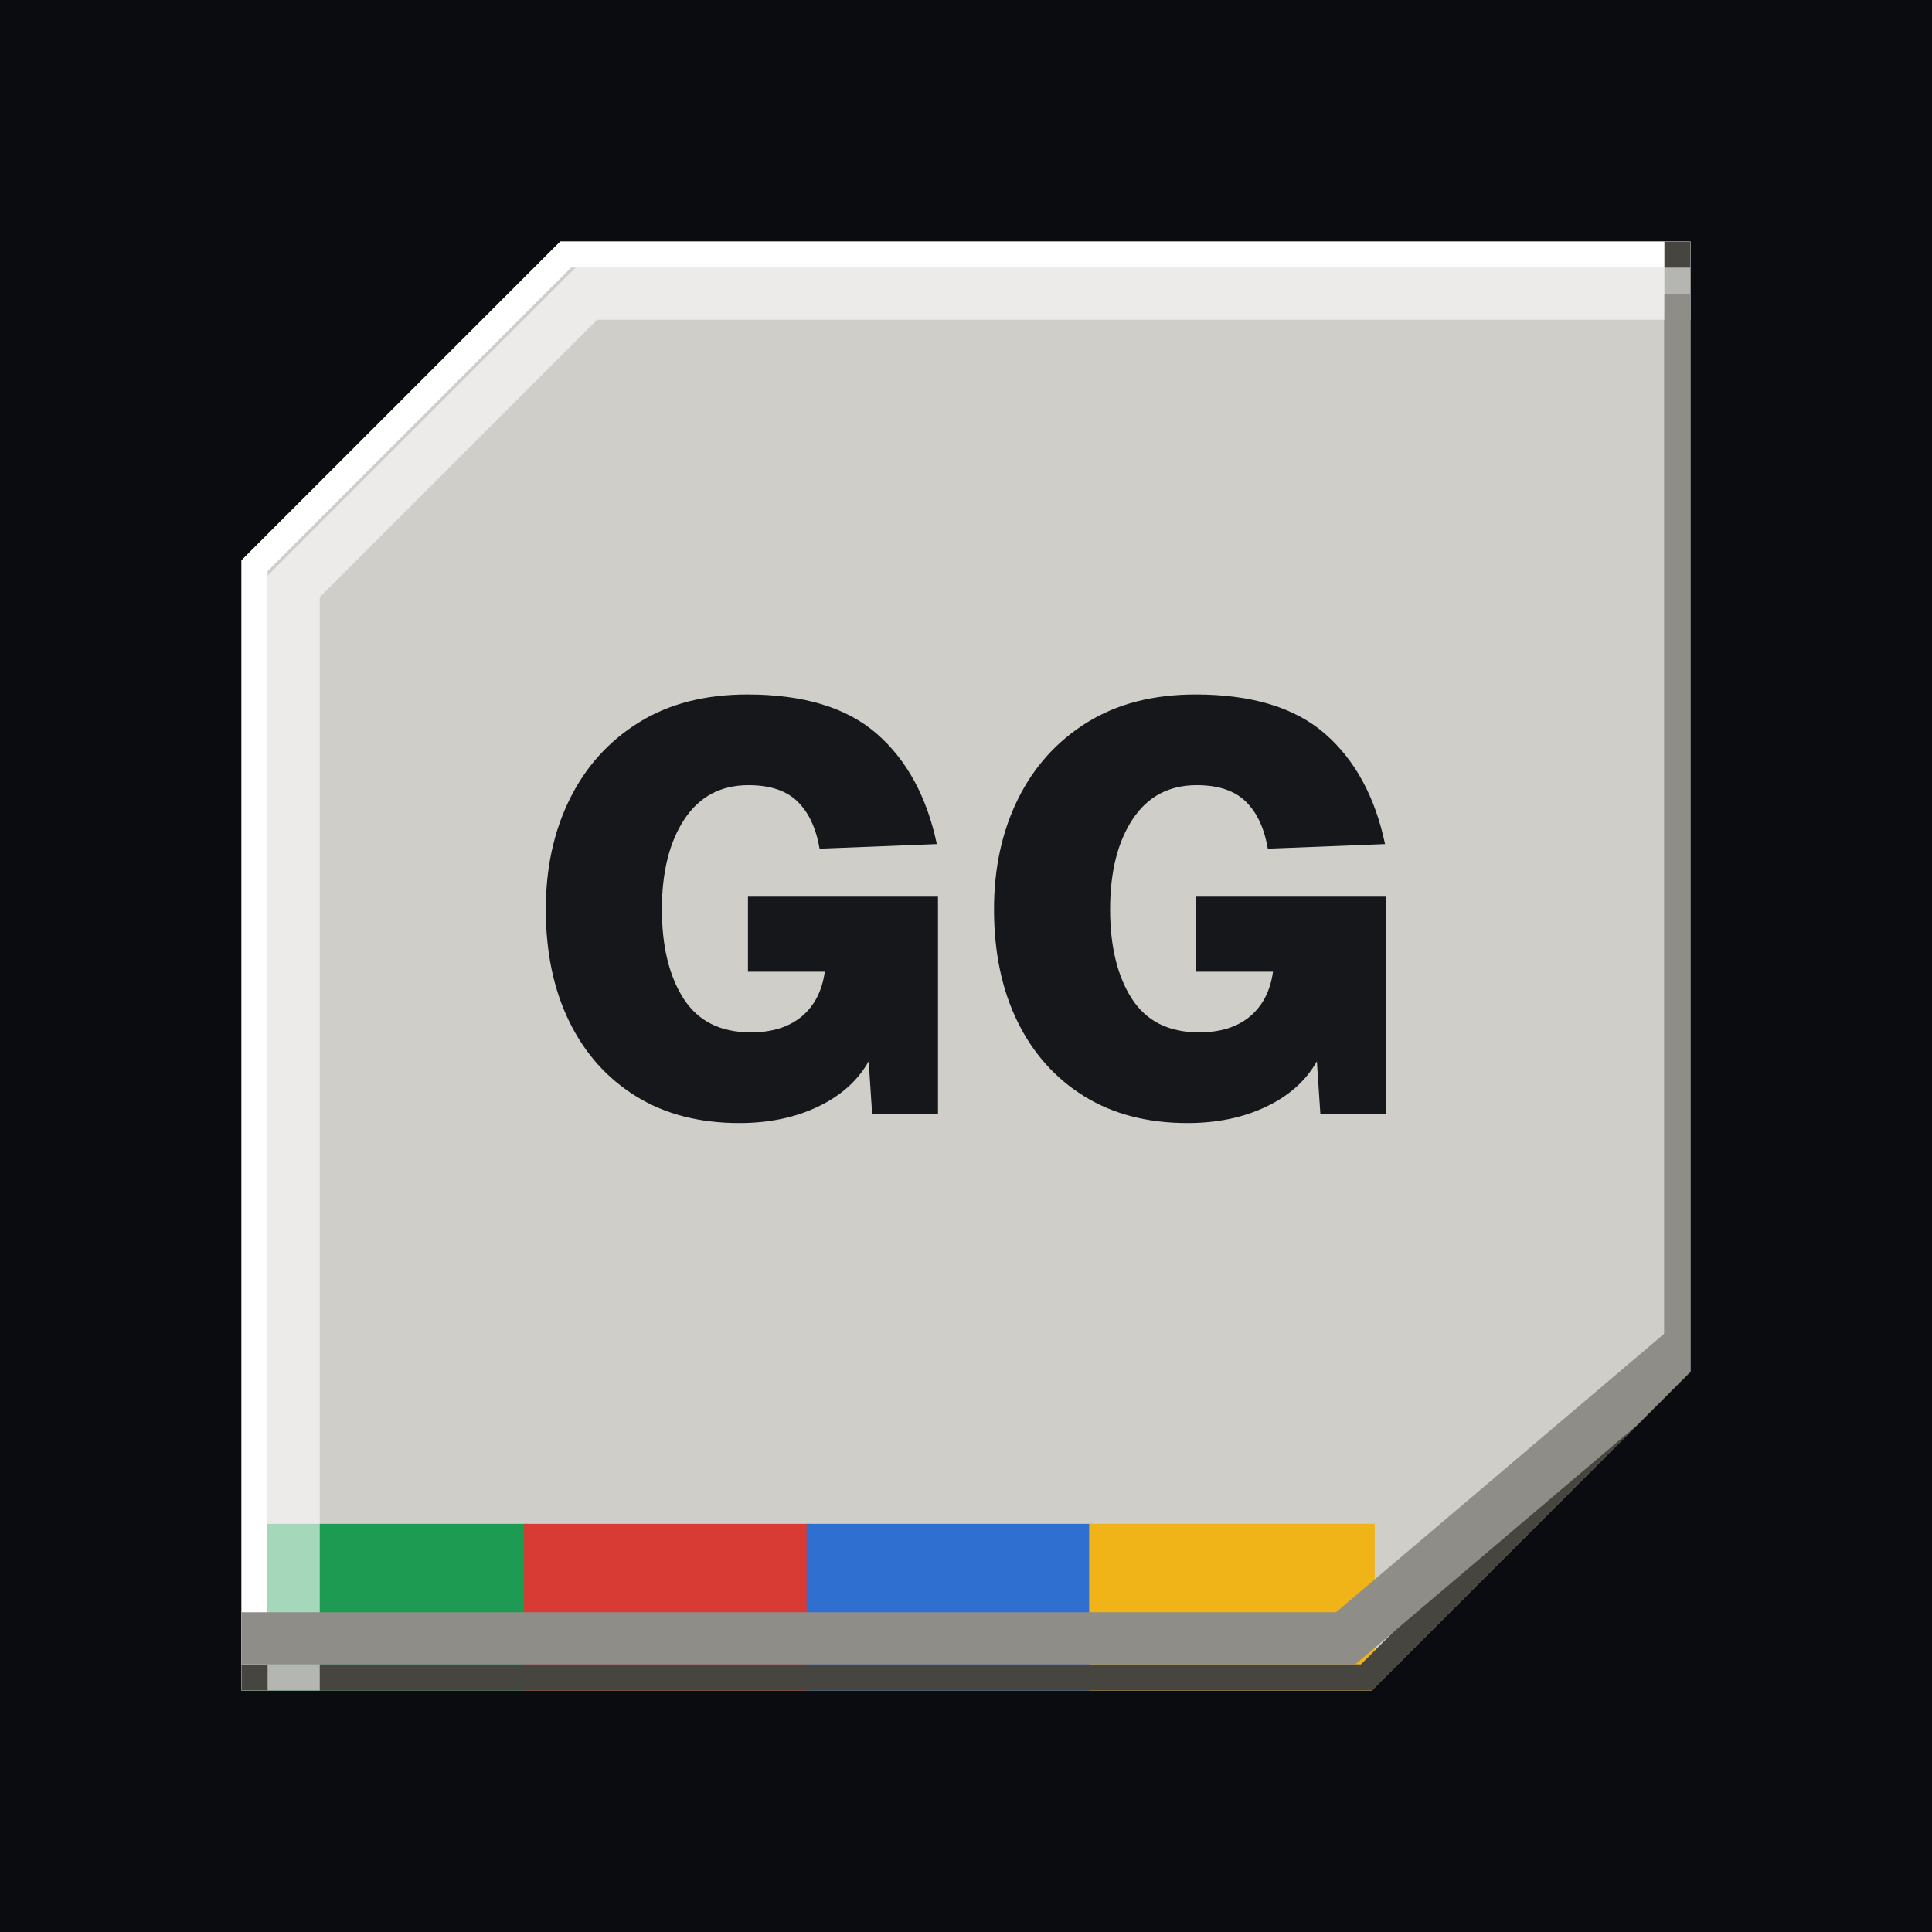
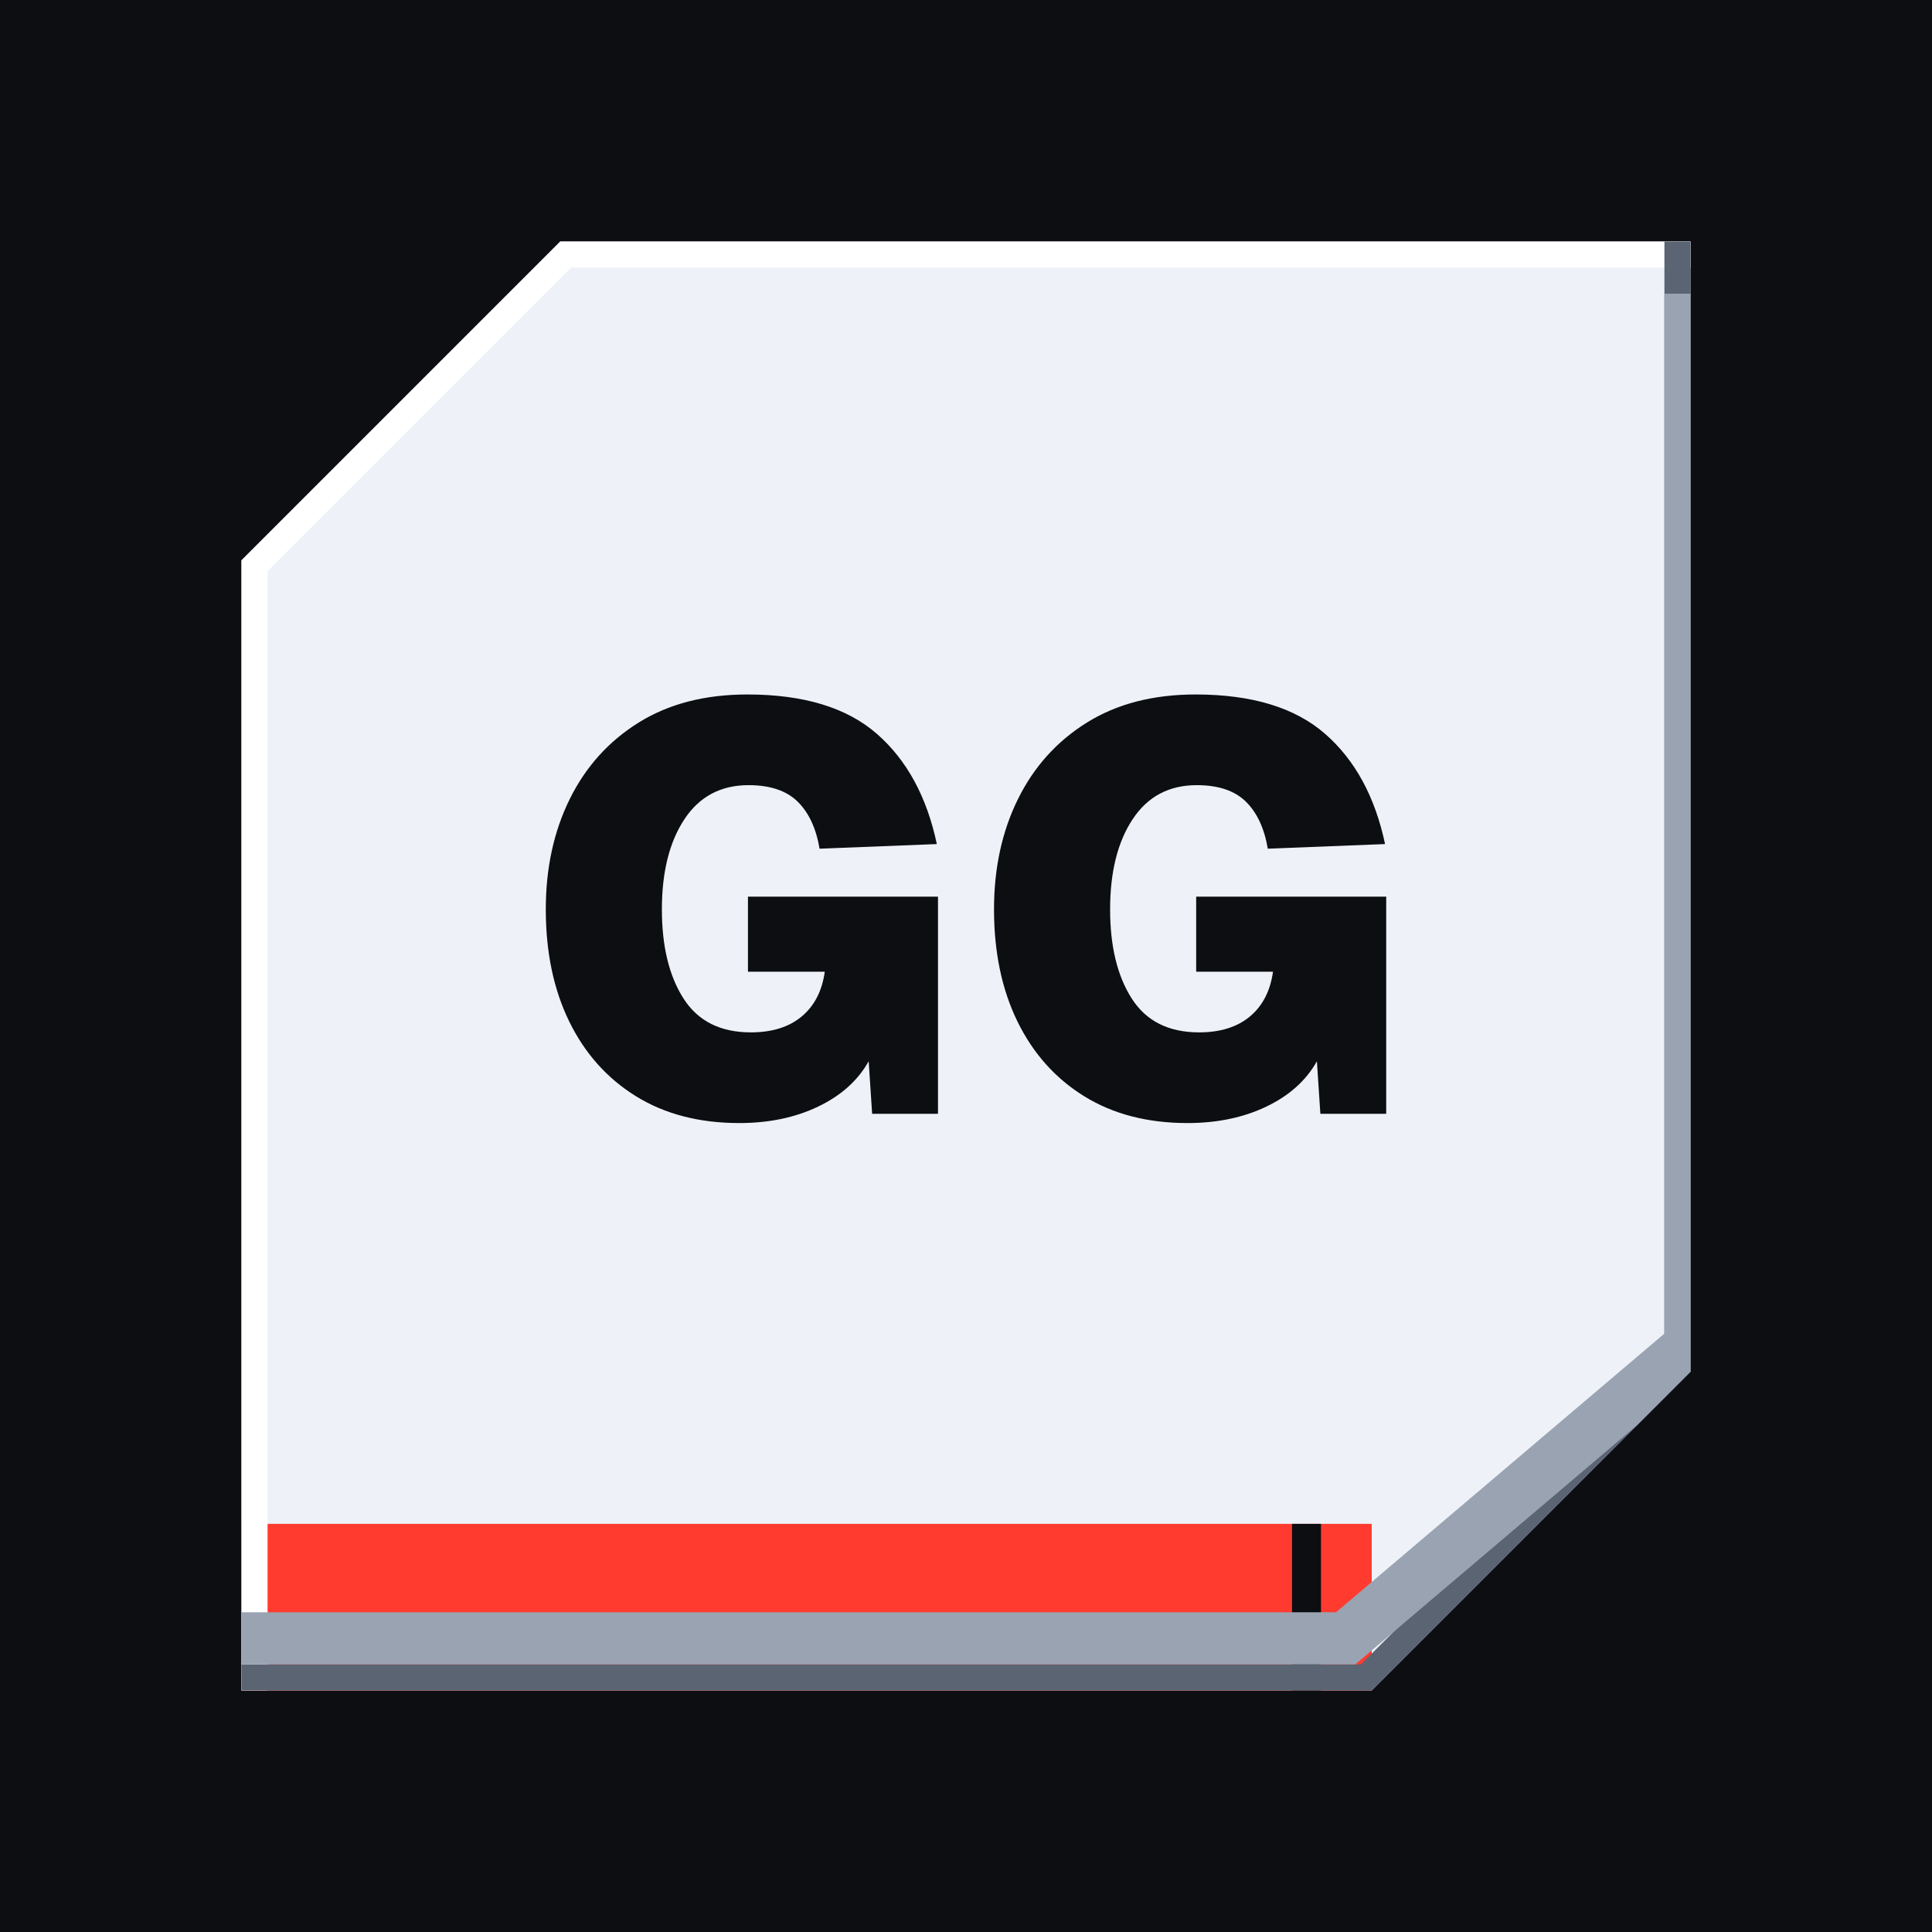
<svg xmlns="http://www.w3.org/2000/svg" viewBox="0 0 320 320">
-   <rect width="320" height="320" fill="#0b0c10" />
+   <rect width="320" height="320" fill="#0d0e12" />
  <g transform="translate(40 40)">
    <defs>
      <clipPath id="kc-mkd">
        <path d="M52.8 0H240V187.2L187.2 240H0V52.8Z" />
      </clipPath>
    </defs>
-     <path d="M52.8 0H240V187.2L187.2 240H0V52.8Z" fill="#cfcec9" />
+     <path d="M52.8 0H240V187.2L187.2 240H0V52.8Z" fill="#eef2f8" />
    <g clip-path="url(#kc-mkd)">
-       <rect x="0" y="212.4" width="47.3" height="27.6" fill="#1d9b52" />
-       <rect x="46.8" y="212.4" width="47.3" height="27.6" fill="#d83a34" />
-       <rect x="93.6" y="212.4" width="47.3" height="27.6" fill="#2f6fd0" />
-       <rect x="140.4" y="212.4" width="47.3" height="27.6" fill="#f0b419" />
+       <rect x="0" y="212.4" width="187.2" height="27.6" fill="#ff3b30" />
+       <rect x="174" y="212.4" width="4.8" height="27.6" fill="#0d0e12" />
      <g fill="none" stroke-width="8.64">
        <path d="M0 240V52.8L52.8 0H240" stroke="#ffffff" />
-         <path d="M240 0V187.2L187.2 240H0" stroke="#46453f" />
-         <path d="M8.64 240V57.12L57.12 8.64H240" stroke="rgba(255,255,255,0.6)" />
-         <path d="M240 8.64V182.88L182.88 231.36H0" stroke="#8e8d88" />
+         <path d="M240 0V187.2L187.2 240H0" stroke="#5b6472" />
+         <path d="M240 8.64V182.88L182.88 231.36H0" stroke="#9aa3b2" />
      </g>
    </g>
    <g transform="translate(50.4 75.02639) scale(0.956701)">
      <g transform="translate(-4 72.6)">
-         <path d="M37.5 1.6L37.5 1.6Q27.1 1.6 19.6 -3.05Q12.1 -7.7 8.05 -16Q4 -24.3 4 -35.4L4 -35.4Q4 -46.1 8.15 -54.5Q12.3 -62.9 20.1 -67.75Q27.9 -72.6 38.9 -72.6L38.9 -72.6Q53.5 -72.6 61.3 -65.8Q69.1 -59 71.7 -46.7L71.7 -46.7L51.4 -45.9Q50.5 -51.2 47.6 -54.05Q44.7 -56.9 39.1 -56.9L39.1 -56.9Q31.9 -56.9 28 -51Q24.1 -45.1 24.1 -35.4L24.1 -35.4Q24.1 -25.8 27.85 -19.95Q31.6 -14.1 39.5 -14.1L39.5 -14.1Q45 -14.1 48.3 -16.85Q51.6 -19.6 52.3 -24.6L52.3 -24.6L39 -24.6L39 -37.6L71.9 -37.6L71.9 0L60.5 0L59.9 -9.1Q57.1 -4.1 51.15 -1.25Q45.2 1.6 37.5 1.6" fill="#16171b" />
-         <path d="M115.1 1.6L115.1 1.6Q104.7 1.6 97.2 -3.05Q89.7 -7.7 85.65 -16Q81.6 -24.3 81.6 -35.4L81.6 -35.4Q81.6 -46.1 85.75 -54.5Q89.9 -62.9 97.7 -67.75Q105.5 -72.6 116.5 -72.6L116.5 -72.6Q131.1 -72.6 138.9 -65.8Q146.7 -59 149.3 -46.7L149.3 -46.7L129 -45.9Q128.1 -51.2 125.2 -54.05Q122.3 -56.9 116.7 -56.9L116.7 -56.9Q109.5 -56.9 105.6 -51Q101.7 -45.1 101.7 -35.4L101.7 -35.4Q101.7 -25.8 105.45 -19.95Q109.2 -14.1 117.1 -14.1L117.1 -14.1Q122.6 -14.1 125.9 -16.85Q129.2 -19.6 129.9 -24.6L129.9 -24.6L116.6 -24.6L116.6 -37.6L149.5 -37.6L149.5 0L138.1 0L137.5 -9.1Q134.7 -4.1 128.75 -1.25Q122.8 1.6 115.1 1.6" fill="#16171b" />
+         <path d="M37.5 1.6L37.5 1.6Q27.1 1.6 19.6 -3.05Q12.1 -7.7 8.05 -16Q4 -24.3 4 -35.4L4 -35.4Q4 -46.1 8.15 -54.5Q12.3 -62.9 20.1 -67.75Q27.9 -72.6 38.9 -72.6L38.9 -72.6Q53.5 -72.6 61.3 -65.8Q69.1 -59 71.7 -46.7L71.7 -46.7L51.4 -45.9Q50.5 -51.2 47.6 -54.05Q44.7 -56.9 39.1 -56.9L39.1 -56.9Q31.9 -56.9 28 -51Q24.1 -45.1 24.1 -35.4L24.1 -35.4Q24.1 -25.8 27.85 -19.95Q31.6 -14.1 39.5 -14.1L39.5 -14.1Q45 -14.1 48.3 -16.85Q51.6 -19.6 52.3 -24.6L52.3 -24.6L39 -24.6L39 -37.6L71.9 -37.6L71.9 0L60.5 0L59.9 -9.1Q57.1 -4.1 51.15 -1.25Q45.2 1.6 37.5 1.6" fill="#0d0e12" />
+         <path d="M115.1 1.6L115.1 1.6Q104.7 1.6 97.2 -3.05Q89.7 -7.7 85.65 -16Q81.6 -24.3 81.6 -35.4L81.6 -35.4Q81.6 -46.1 85.75 -54.5Q89.9 -62.9 97.7 -67.75Q105.5 -72.6 116.5 -72.6L116.5 -72.6Q131.1 -72.6 138.9 -65.8Q146.7 -59 149.3 -46.7L149.3 -46.7L129 -45.9Q128.1 -51.2 125.2 -54.05Q122.3 -56.9 116.7 -56.9L116.7 -56.9Q109.5 -56.9 105.6 -51Q101.7 -45.1 101.7 -35.4L101.7 -35.4Q101.7 -25.8 105.45 -19.95Q109.2 -14.1 117.1 -14.1L117.1 -14.1Q122.6 -14.1 125.9 -16.85Q129.2 -19.6 129.9 -24.6L129.9 -24.6L116.6 -24.6L116.6 -37.6L149.5 -37.6L149.5 0L138.1 0L137.5 -9.1Q134.7 -4.1 128.75 -1.25Q122.8 1.6 115.1 1.6" fill="#0d0e12" />
      </g>
    </g>
  </g>
</svg>
